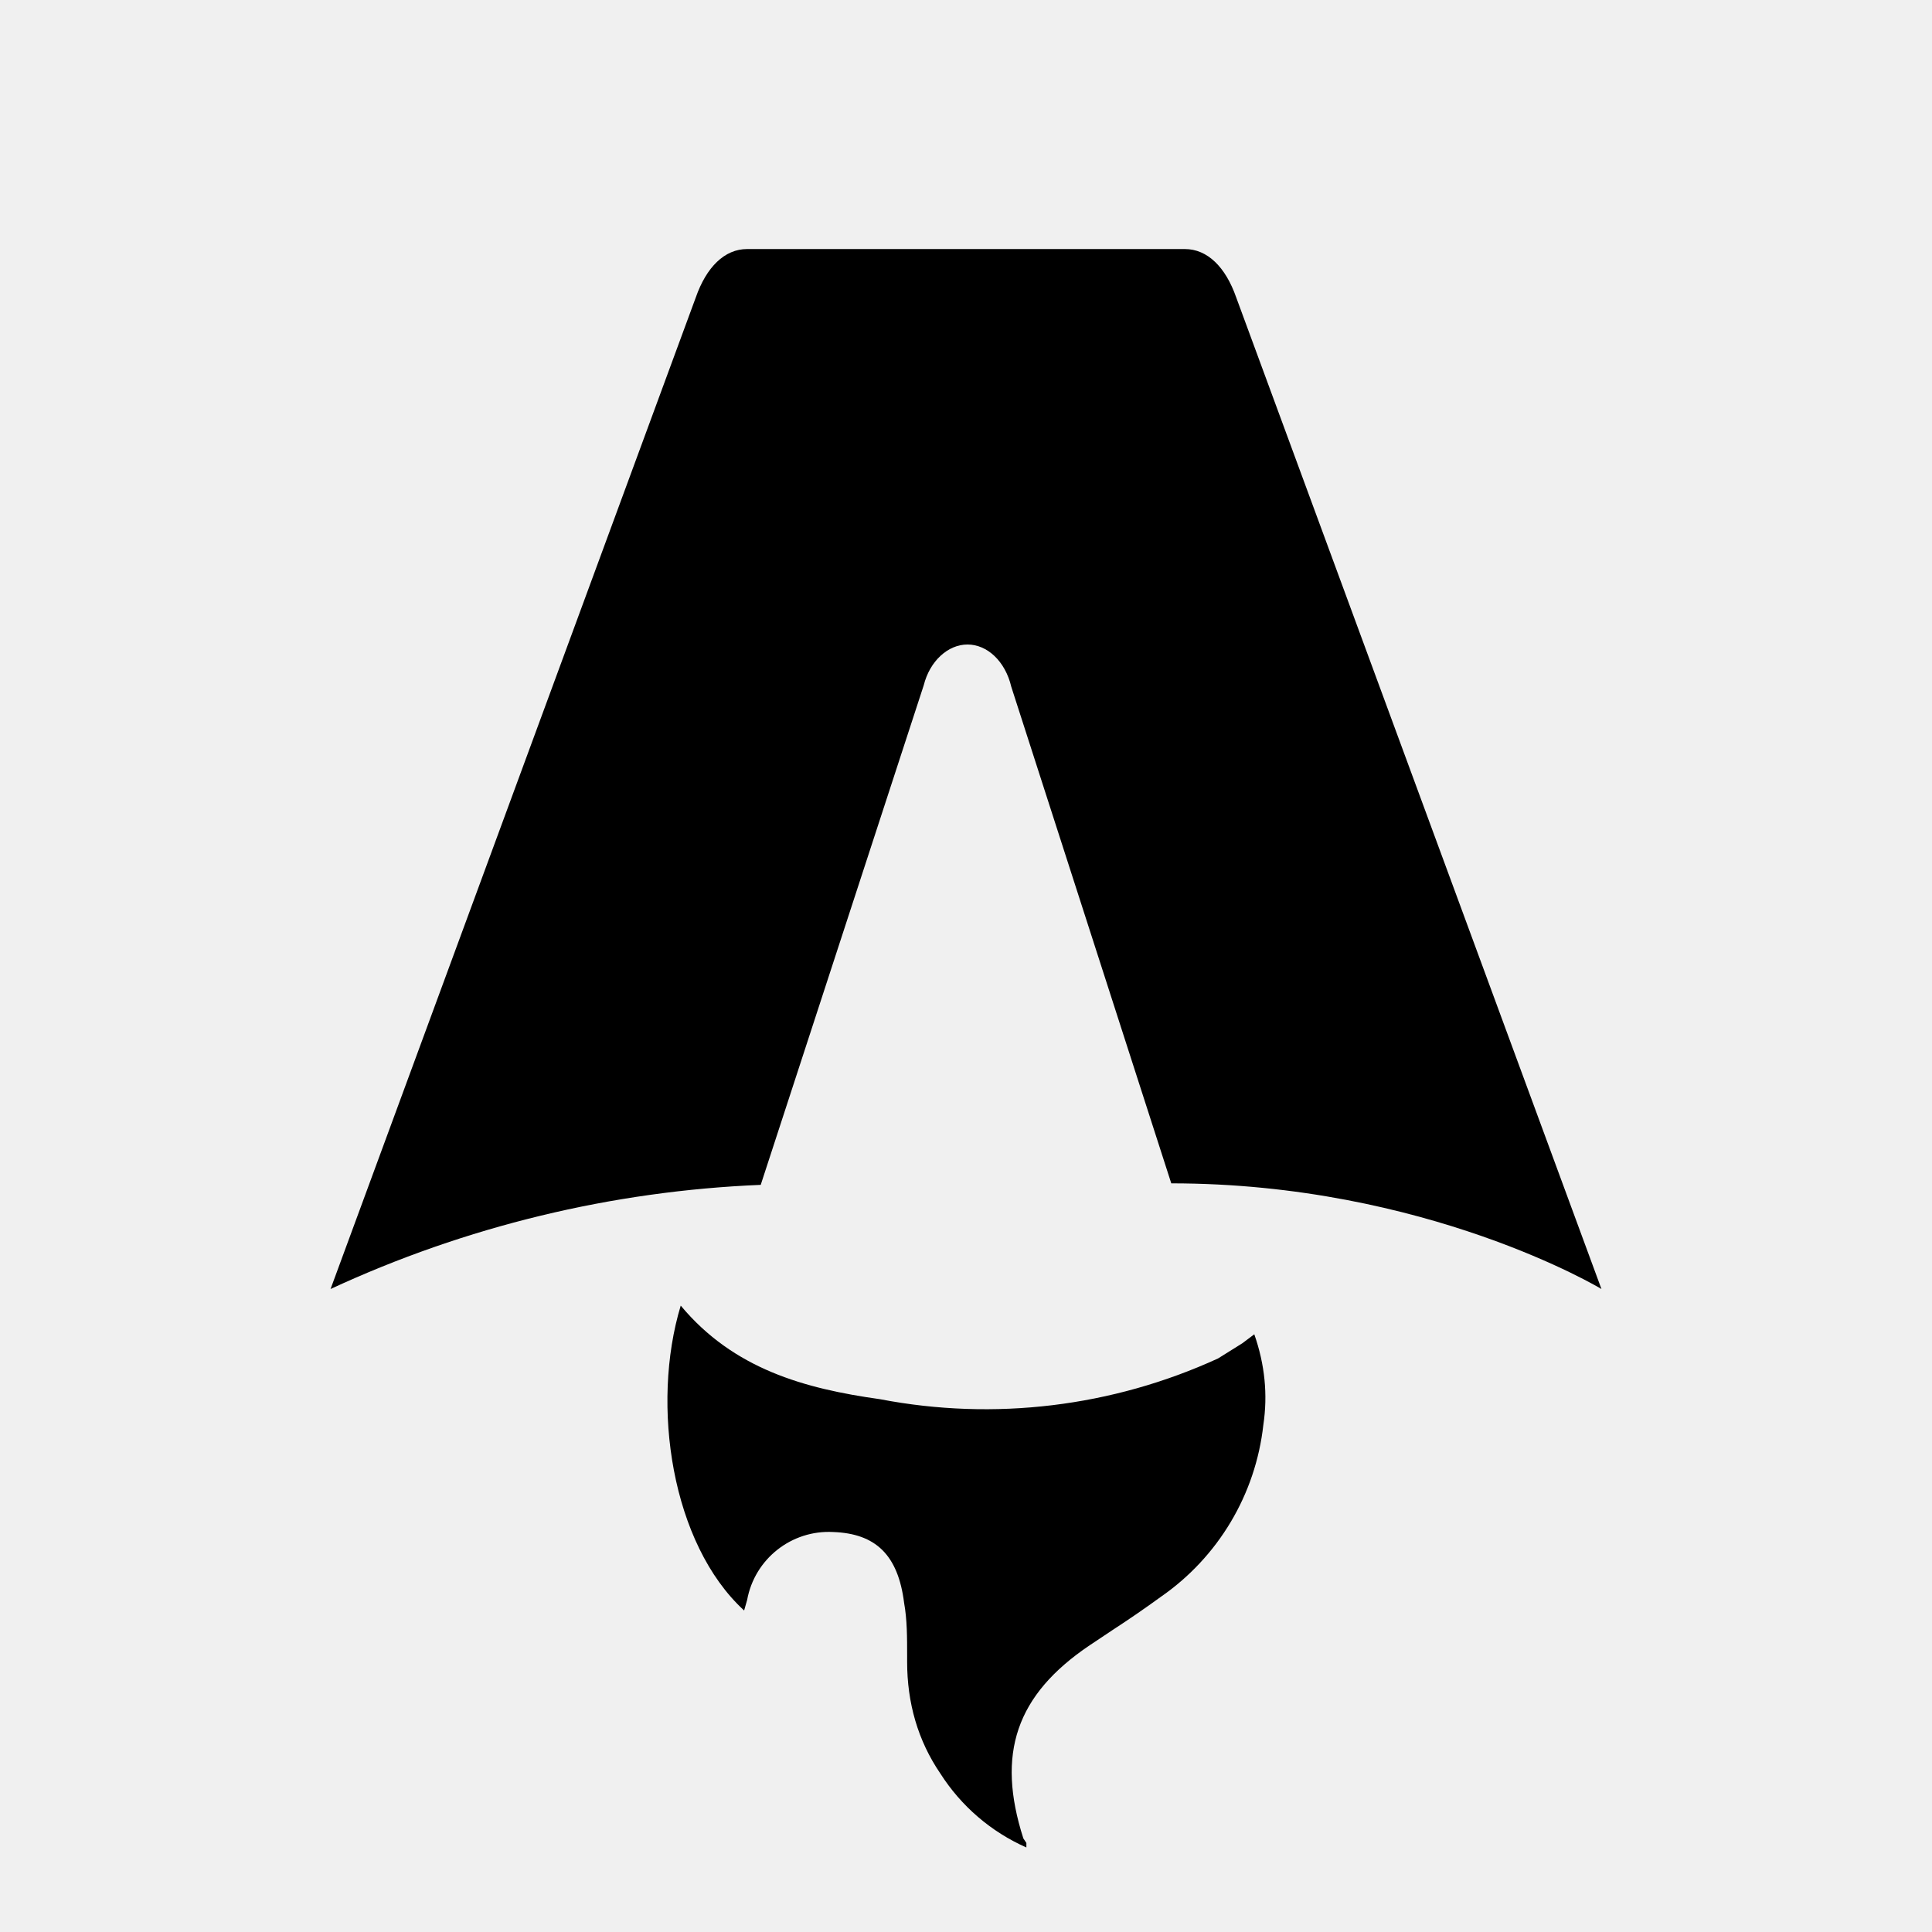
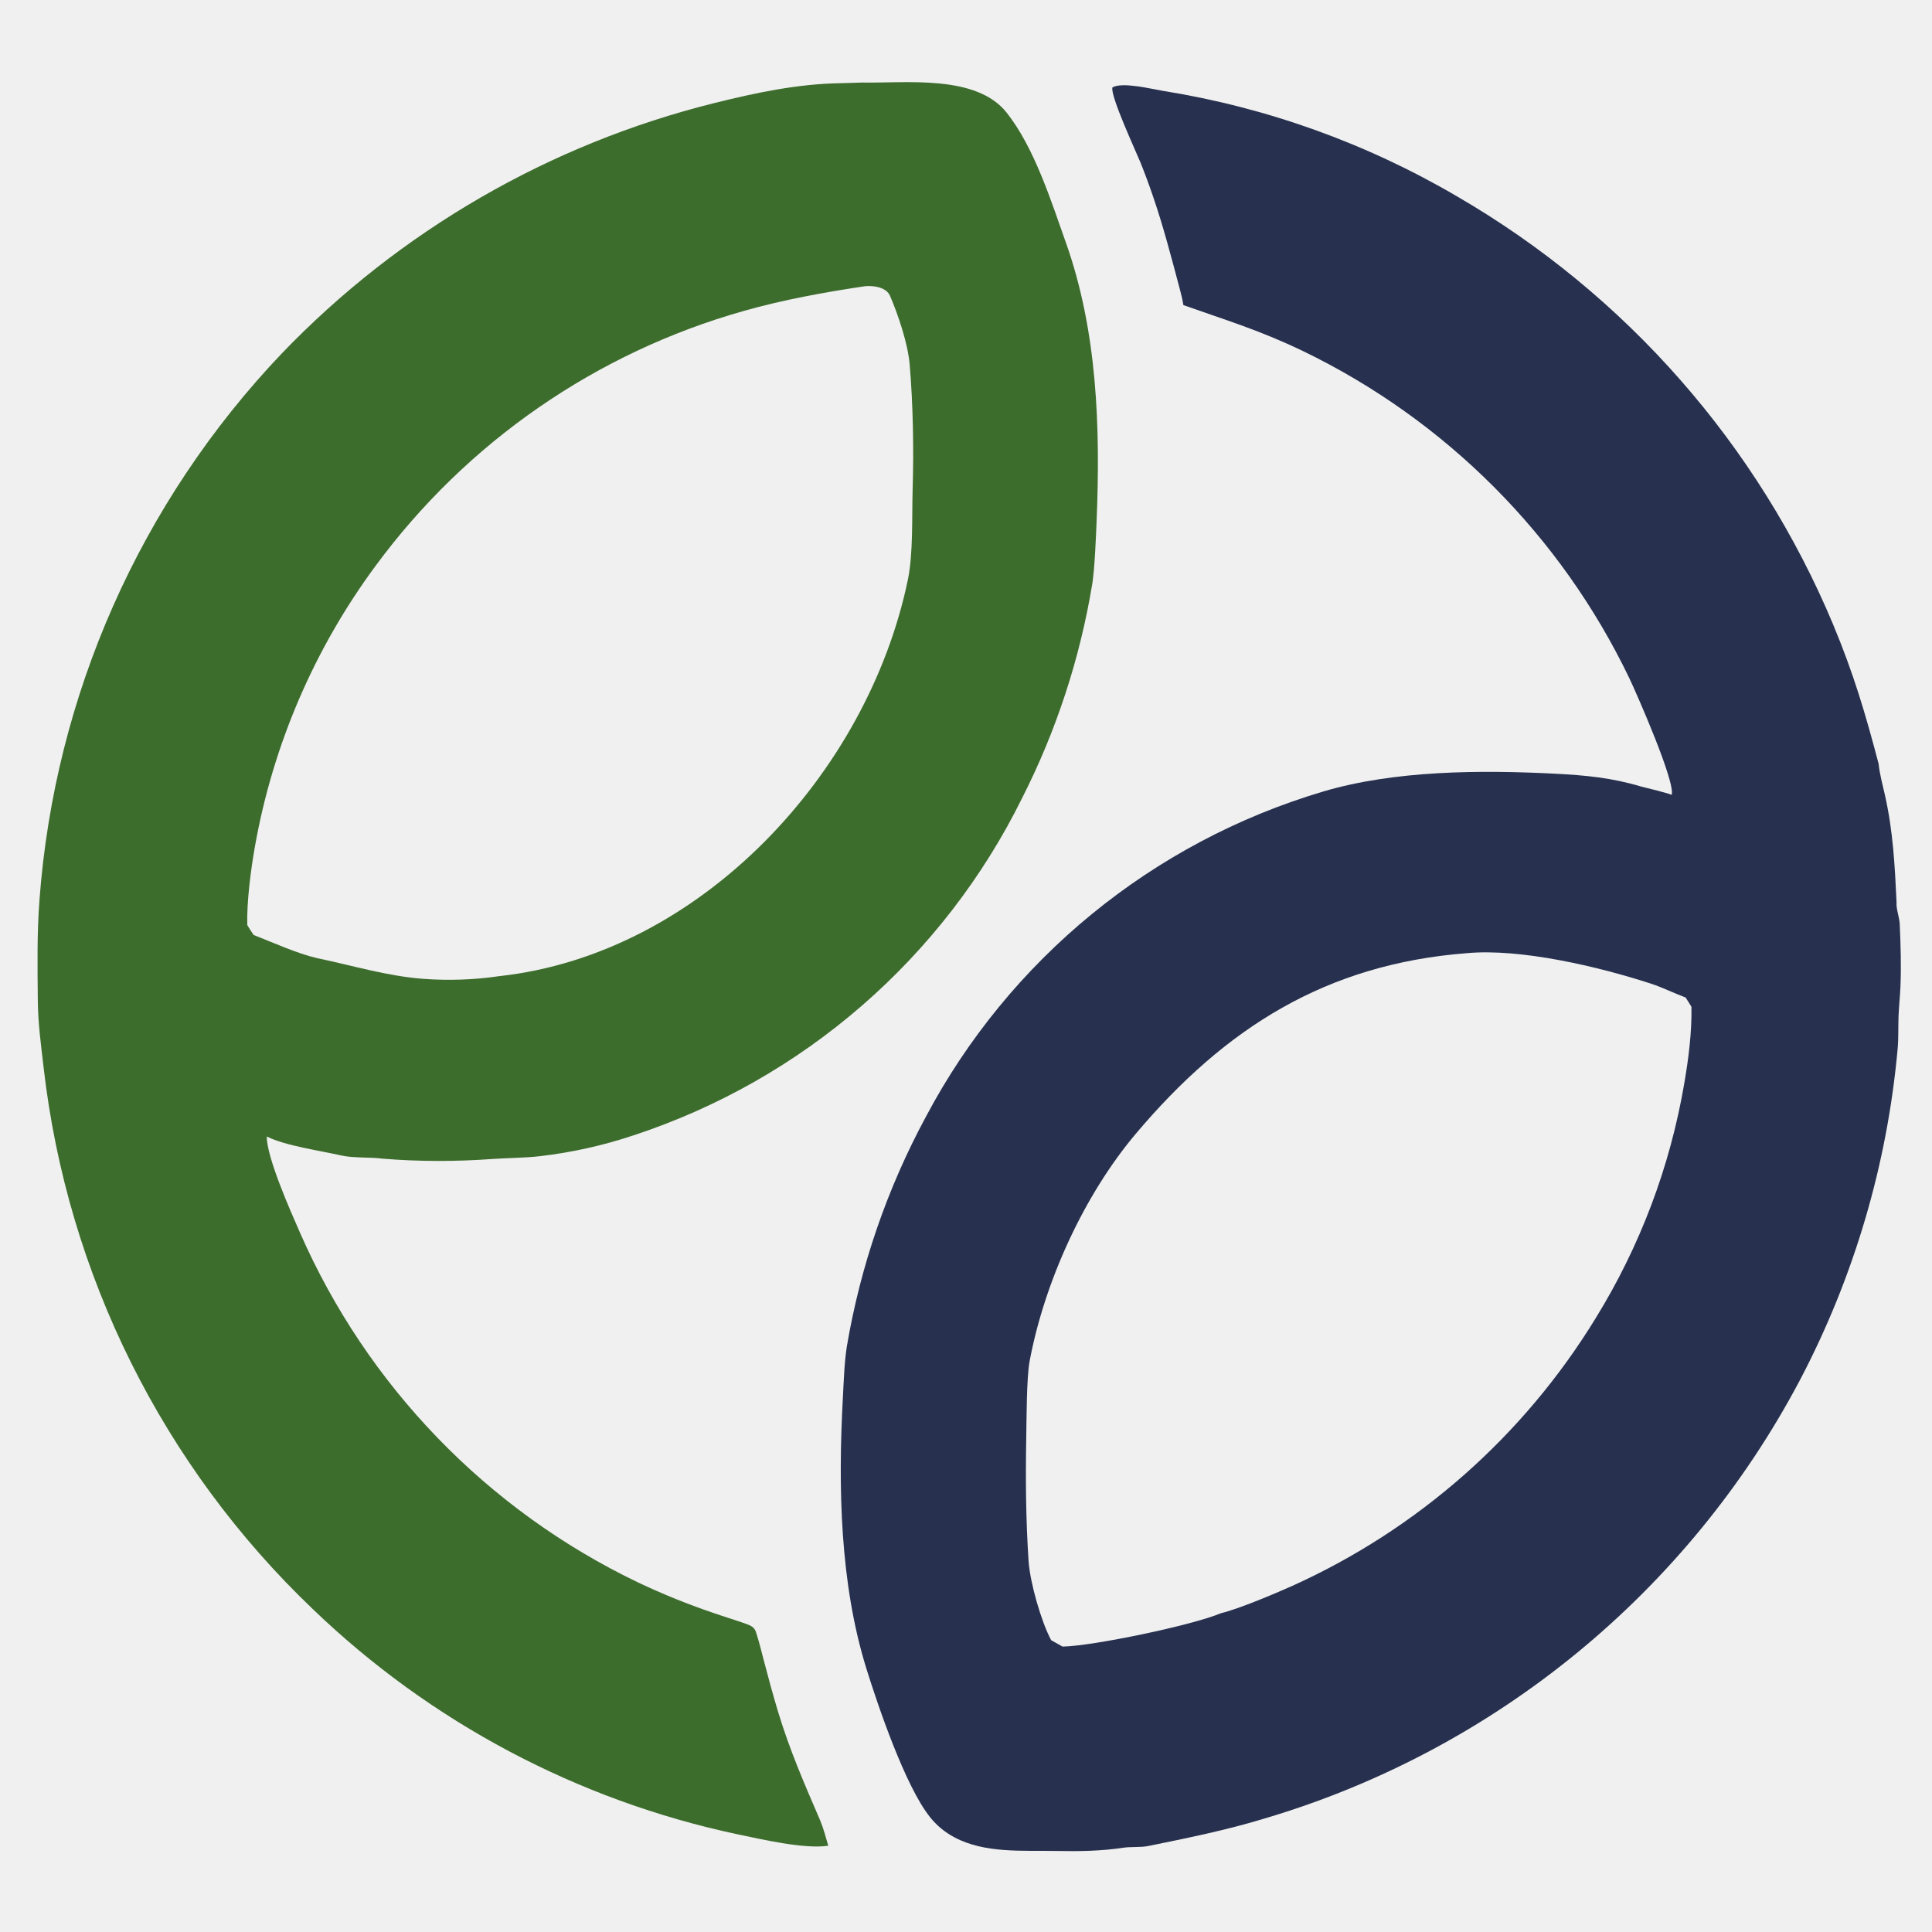
- <svg xmlns="http://www.w3.org/2000/svg" fill="none" viewBox="0 0 128 128">
-   <path d="M50.4 78.5a75.1 75.1 0 0 0-28.5 6.9l24.2-65.7c.7-2 1.9-3.2 3.4-3.2h29c1.5 0 2.7 1.2 3.4 3.2l24.2 65.7s-11.6-7-28.5-7L67 45.5c-.4-1.7-1.6-2.8-2.9-2.8-1.3 0-2.5 1.1-2.9 2.7L50.4 78.5Zm-1.1 28.2Zm-4.2-20.2c-2 6.6-.6 15.8 4.2 20.2a17.5 17.5 0 0 1 .2-.7 5.5 5.5 0 0 1 5.7-4.5c2.8.1 4.3 1.5 4.7 4.7.2 1.1.2 2.3.2 3.5v.4c0 2.7.7 5.2 2.2 7.4a13 13 0 0 0 5.7 4.9v-.3l-.2-.3c-1.8-5.6-.5-9.5 4.4-12.8l1.5-1a73 73 0 0 0 3.2-2.2 16 16 0 0 0 6.8-11.4c.3-2 .1-4-.6-6l-.8.6-1.6 1a37 37 0 0 1-22.4 2.7c-5-.7-9.7-2-13.2-6.2Z" />
-   <style>
-         path { fill: #000; }
-         @media (prefers-color-scheme: dark) {
-             path { fill: #FFF; }
-         }
-     </style>
+ <svg xmlns="http://www.w3.org/2000/svg" width="1080px" height="1080px" viewBox="0 0 1080 1080" transform="rotate(0) scale(1, 1)">
+   <path fill="#3d6d2d" d="M481.935 46.144C506.542 46.577 545.752 41.479 562.789 63.042C578.201 82.55 587.582 112.329 595.884 135.732C613.475 185.323 615.146 239.18 613.014 291.246C612.642 300.361 611.954 317.528 610.634 326.095C603.797 367.797 590.594 408.201 571.487 445.894C527.288 535.518 448.875 603.581 353.925 634.737C337.01 640.374 319.558 644.253 301.848 646.313C293.657 647.285 283.341 647.306 275.022 647.899C254.534 649.36 234.439 649.367 213.978 647.711C207.241 646.78 197.42 647.432 190.896 645.939C179.152 643.253 159.476 640.522 149.158 635.316C148.928 646.684 162.529 677.307 167.662 688.987C205.229 774.772 272.356 844.211 356.819 884.661C370.299 891.041 384.131 896.649 398.247 901.458C404.558 903.669 411.002 905.569 417.262 907.825C419.796 908.738 421.722 909.696 422.569 912.27C424.322 917.6 425.687 923.263 427.111 928.691C429.524 938.034 432.105 947.333 434.851 956.584C441.561 978.692 449.491 996.747 458.522 1017.73C460.302 1021.96 461.706 1027.31 463.012 1031.78C449.534 1033.79 425.674 1028.16 411.859 1025.3C322.776 1006.29 240.768 962.792 175.069 899.7C90.96 819.512 37.641 712.363 24.399 596.912C22.892 583.758 21.265 572.497 21.136 559.044C20.958 540.307 20.648 521.827 22.063 503.117C30.548 388.685 78.406 280.725 157.501 197.595C223.299 129.083 307.118 80.557 399.297 57.612C422.516 51.838 445.8 46.893 469.77 46.501C473.812 46.435 477.89 46.248 481.935 46.144ZM138.237 517.145C139.377 518.958 140.545 520.926 141.796 522.646C152.347 526.799 166.283 533.085 177.27 535.609C196.937 539.669 216.082 545.605 236.373 547.158C250.417 548.233 264.908 547.753 278.817 545.705C391.567 533.453 485.032 432.332 507.501 324.087C510.53 309.493 509.716 288.871 510.172 273.54C510.844 250.967 510.42 226.417 508.527 203.886C507.53 192.02 502.092 175.992 497.428 165.147C495.165 160.448 488.241 159.601 483.679 159.975C461.304 163.307 437.545 167.599 415.821 173.81C333.3 197.077 260.888 247.185 210.032 316.212C175.726 362.601 152.621 416.298 142.522 473.103C140.238 485.923 137.86 504.26 138.237 517.145Z" />
+   <path fill="#27314f" d="M661.527 170.556C660.972 167.236 660.339 164.662 659.477 161.436C654.838 144.063 650.393 126.749 644.529 109.739C642.379 103.411 640.06 97.141 637.573 90.938C635.053 84.733 620.583 53.647 621.838 48.855C627.483 45.682 643.308 49.66 649.977 50.771C708.085 60.057 763.948 80.11 814.696 109.898C908.936 164.608 982.704 248.63 1024.76 349.157C1036.14 376.511 1042.7 398.563 1050.17 427.025C1050.75 432.899 1052.4 438.707 1053.7 444.485C1058.26 464.829 1059.21 483.658 1060.19 504.455C1059.81 507.647 1061.8 512.855 1061.96 516.538C1062.48 528.155 1062.84 539.976 1062.36 551.601C1062.13 557.07 1061.5 562.584 1061.29 568.078C1061.07 574.095 1061.33 580.385 1060.79 586.341C1054.95 650.962 1036.43 713.799 1006.29 771.257C943.653 889.856 835.887 978.229 707.317 1016.43C685.695 1023.06 663.652 1027.5 641.529 1032C637.211 1032.78 632.081 1032.26 627.839 1032.9C615.399 1034.77 603.306 1034.95 590.706 1034.7C571.88 1034.34 550.438 1036.19 533.431 1027.02C528.161 1024.24 523.531 1020.39 519.836 1015.72C506.1 998.567 490.851 953.782 484.281 932.644C469.512 885.129 468.475 831.142 471.154 781.703C471.65 772.536 471.982 761.485 473.399 752.616C481.015 707.709 495.938 664.354 517.574 624.273C564.178 536.328 644.19 470.817 739.602 442.484C779.641 430.58 827.722 430.382 869.331 432.505C886.253 433.368 901.003 434.773 917.28 439.652C917.736 439.788 935.9 444.15 934.447 444.468C936.861 437.637 914.966 387.863 910.762 379.027C872.41 299.247 808.142 234.827 728.454 196.285C704.26 184.649 686.094 179.247 661.527 170.556ZM587.604 916.876L593.97 920.451C610.697 920.178 666.251 908.642 682.583 901.776C692.232 899.487 712.585 890.903 721.968 886.709C792.424 855.002 851.679 802.781 891.989 736.868C916.778 696.717 933.592 652.164 941.512 605.647C943.924 591.667 945.795 577.009 945.524 562.803C944.464 561.101 943.375 559.277 942.271 557.617C935.798 555.214 929.228 551.925 922.752 549.821C893.609 540.353 850.026 530.028 819.879 532.835C741.498 538.921 684.98 574.392 634.858 633.856C605.926 668.181 583.927 716.453 575.568 760.858C573.826 770.11 573.86 794.064 573.676 804.006C573.26 826.508 573.463 850.364 574.998 872.788C575.814 884.726 582.032 906.49 587.604 916.876Z" />
</svg>
